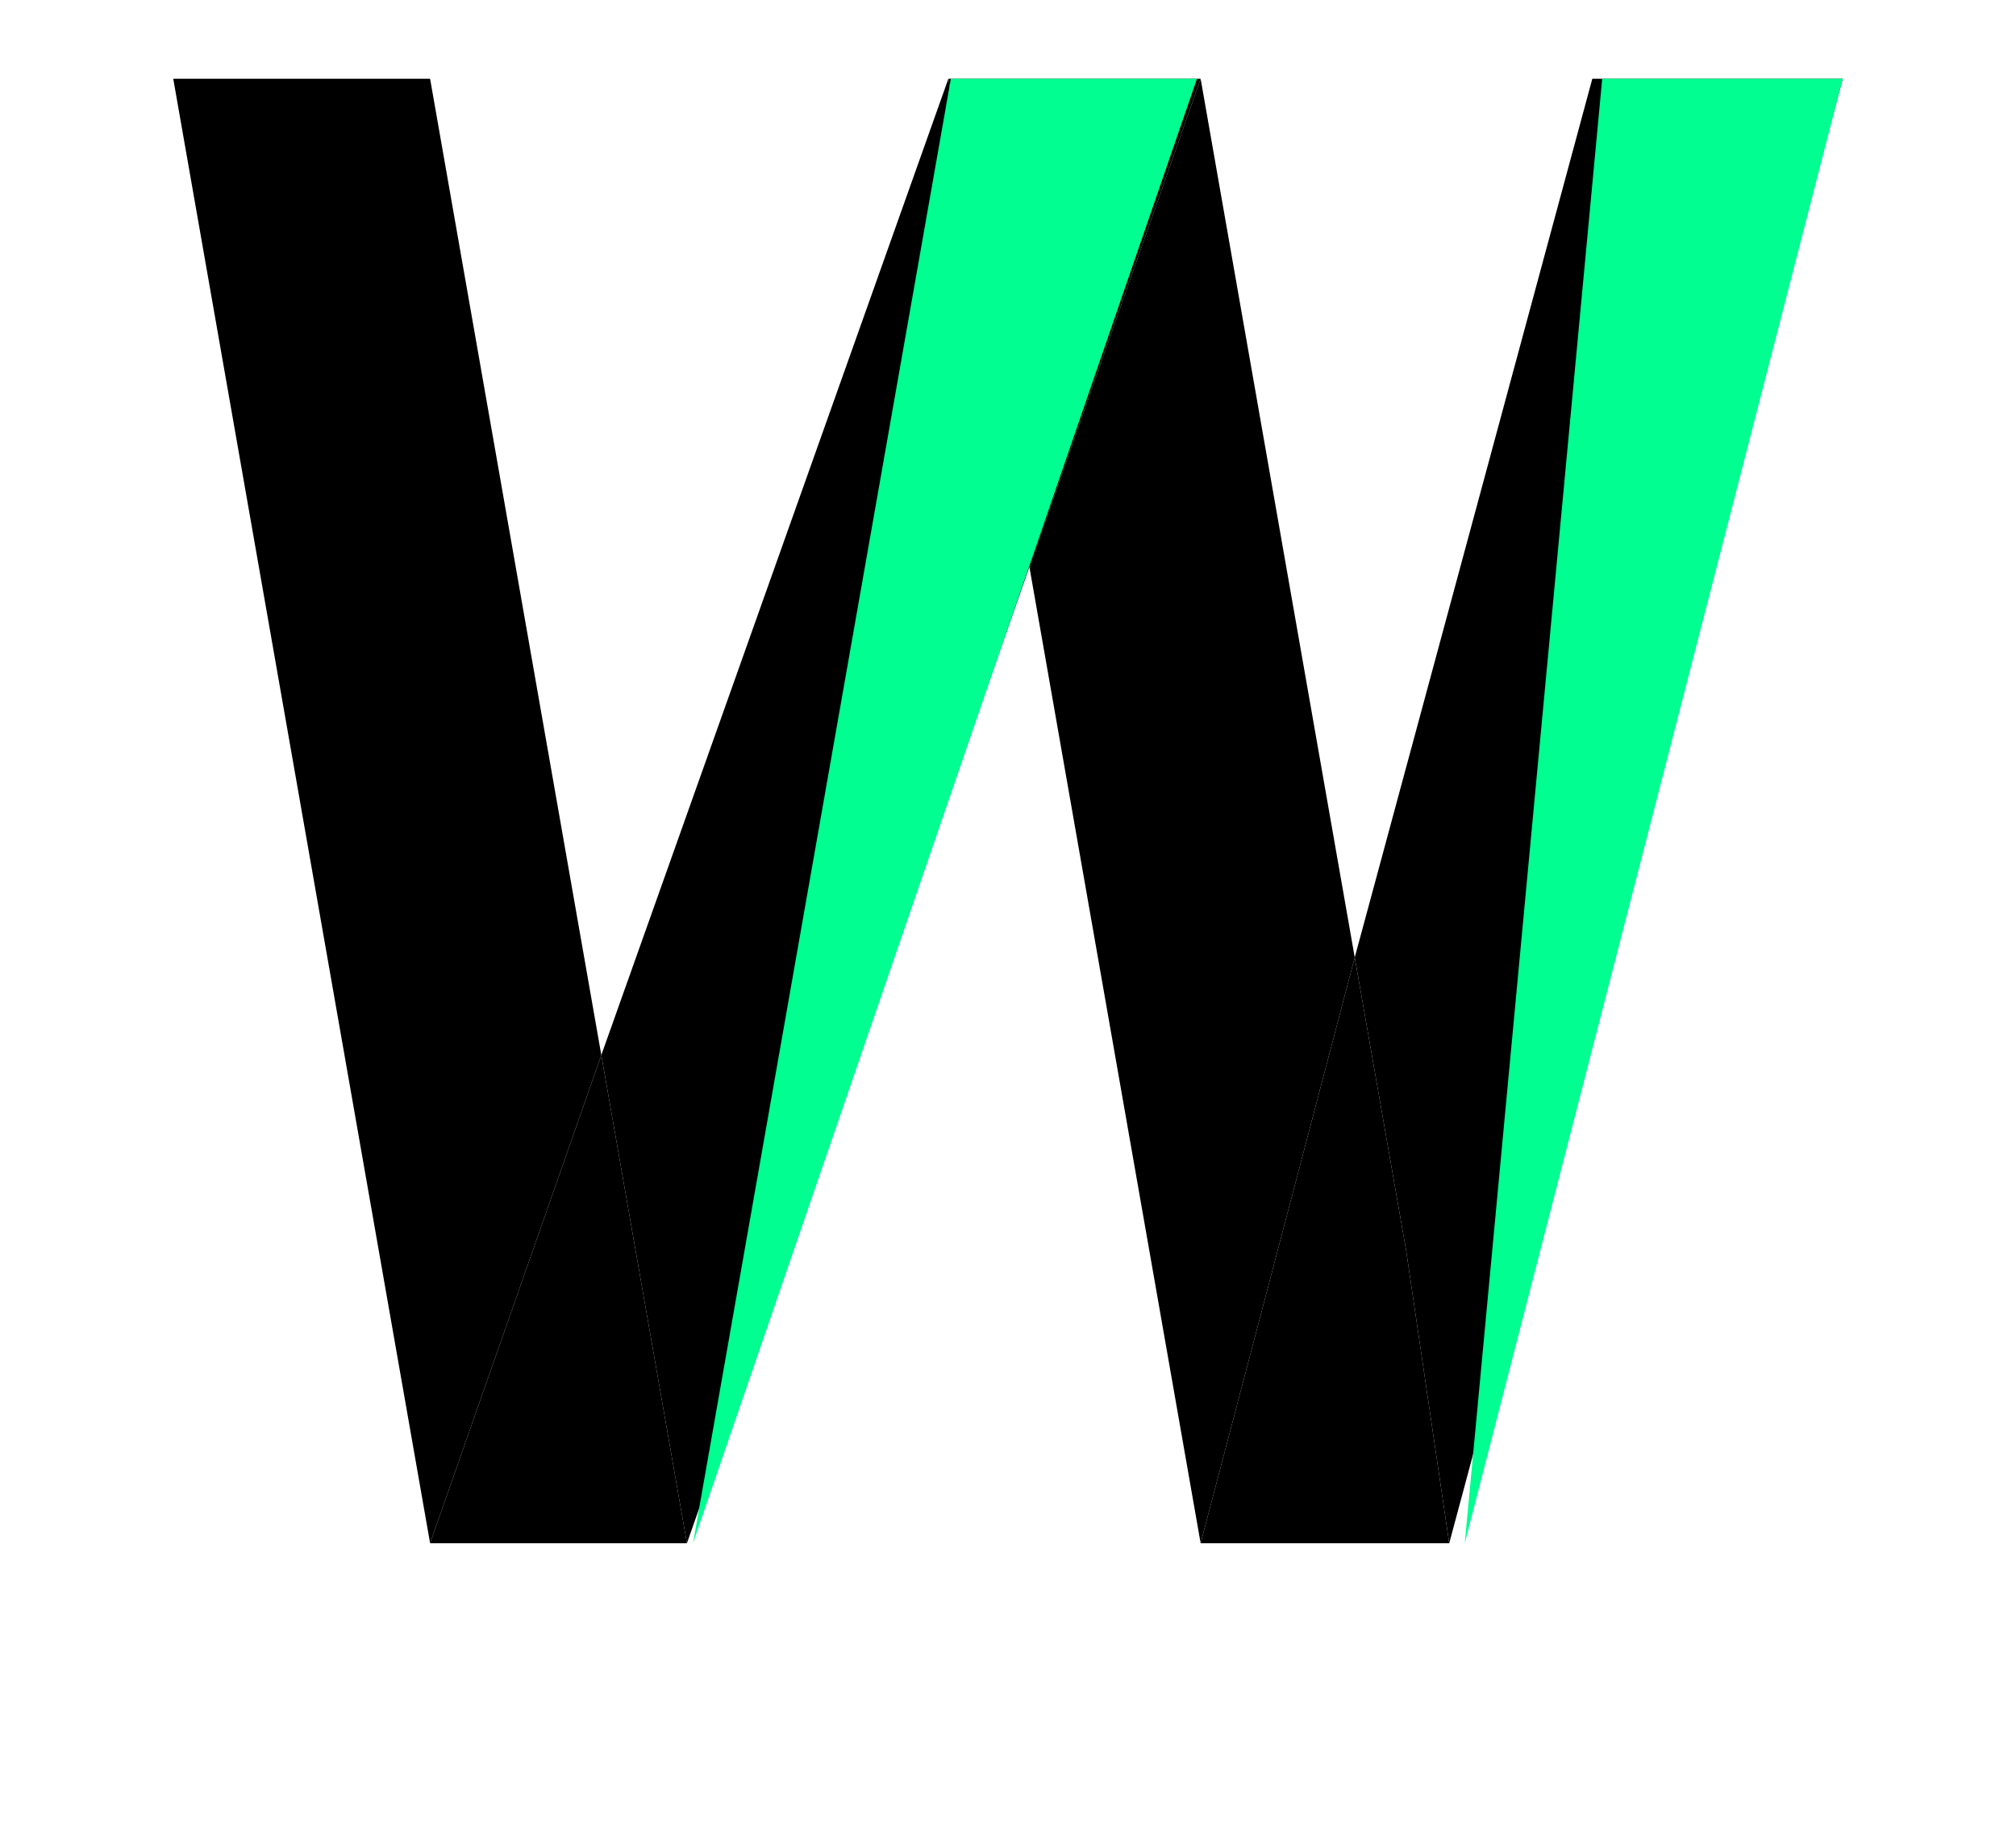
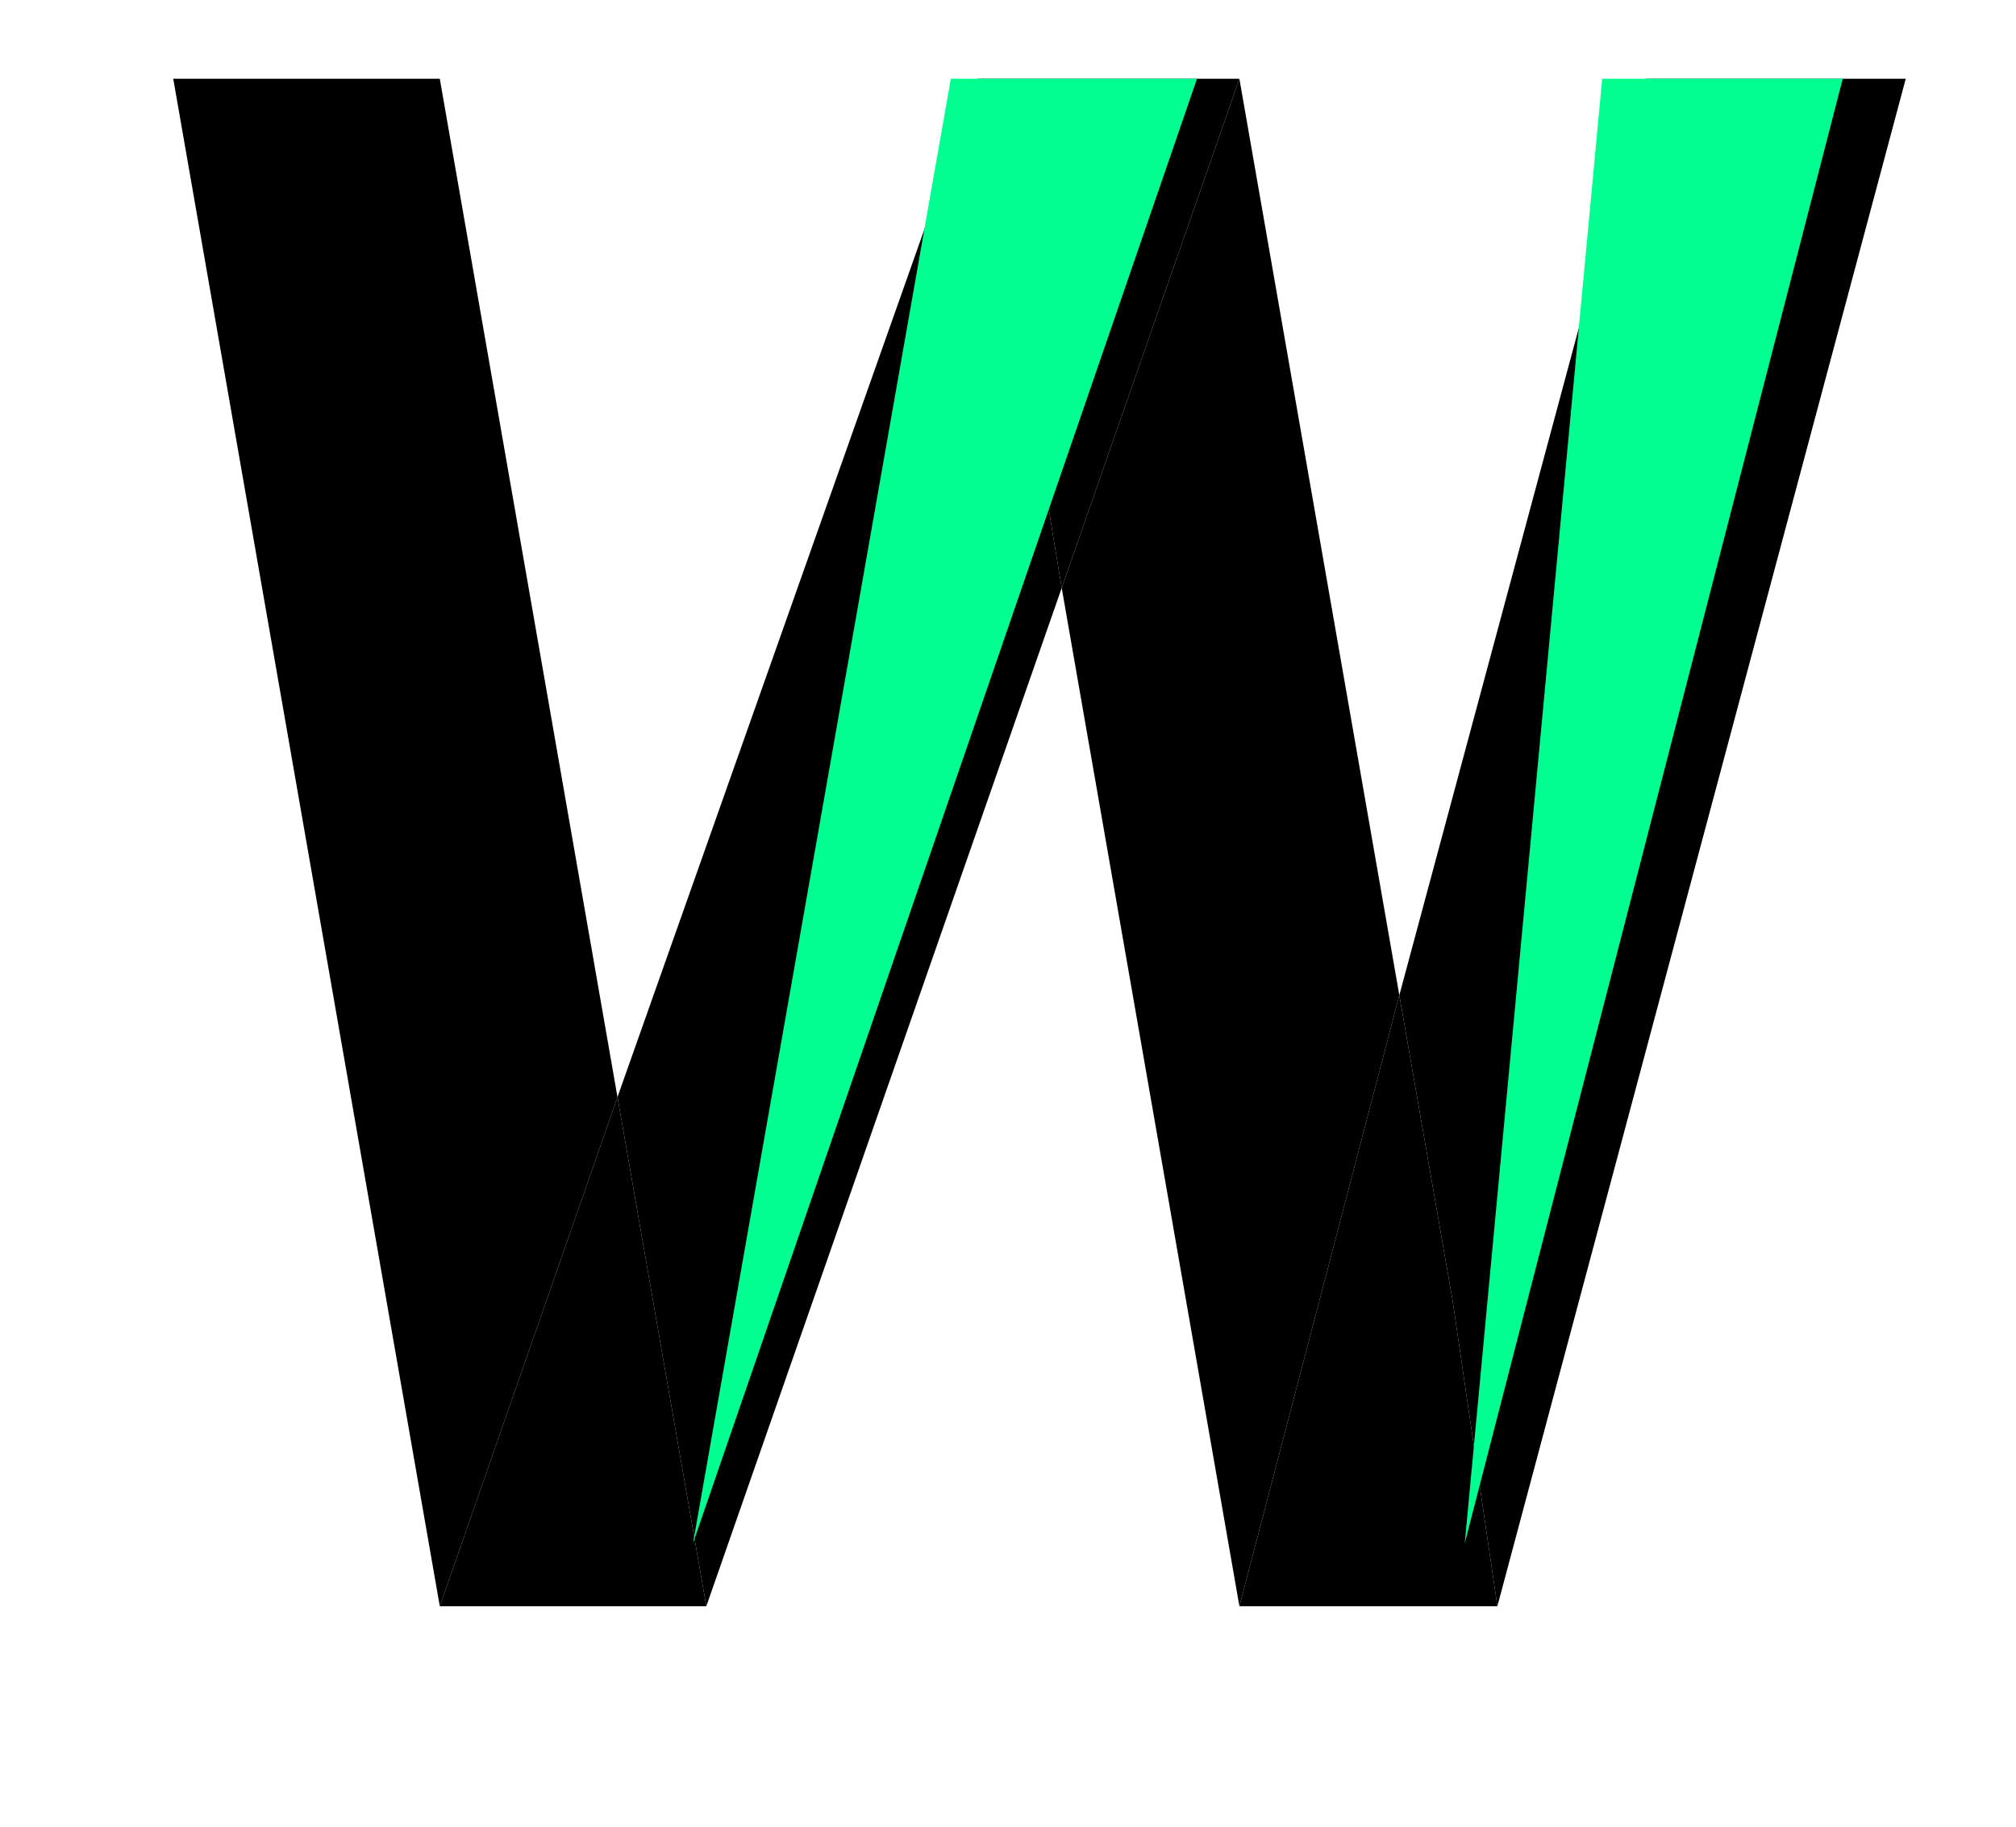
<svg xmlns="http://www.w3.org/2000/svg" width="128" height="116" viewBox="0 0 128 116" fill="none">
  <g id="logo64">
    <g id="Vector 1">
-       <path d="M76.231 98H92.014L89.277 79.4L86.015 60.8L76.231 98Z" fill="black" />
-       <path d="M27.308 5C27.308 5 17.369 5 11 5C17.369 41.319 27.308 98 27.308 98L38.179 67L27.308 5Z" fill="black" />
-       <path d="M27.308 98H43.615L38.179 67L27.308 98Z" fill="black" />
-       <path d="M60.214 5L38.179 67L43.615 98L65.359 36L60.214 5Z" fill="black" />
-       <path d="M76.231 5H60.214L65.359 36L76.231 5Z" fill="black" />
-       <path d="M86.015 60.8L76.231 5L65.359 36L76.231 98L86.015 60.8Z" fill="black" />
-       <path d="M117 5H101.1L86.015 60.8L89.277 79.4L92.014 98L117 5Z" fill="black" />
+       <path d="M78.692 102H95.071L92.231 82.6L88.846 63.2L78.692 102Z" fill="black" />
+       <path d="M27.923 5C27.923 5 17.609 5 11 5C17.609 42.881 27.923 102 27.923 102L39.205 69.667L27.923 5Z" fill="black" />
+       <path d="M27.923 102H44.846L39.205 69.667L27.923 102Z" fill="black" />
+       <path d="M62.071 5L39.205 69.667L44.846 102L67.41 37.333L62.071 5Z" fill="black" />
+       <path d="M78.692 5H62.071L67.41 37.333L78.692 5Z" fill="black" />
+       <path d="M88.846 63.2L78.692 5L67.41 37.333L78.692 102L88.846 63.2Z" fill="black" />
+       <path d="M121 5H104.5L88.846 63.2L92.231 82.6L95.071 102L121 5Z" fill="black" />
    </g>
    <path id="Vector 3" d="M76 5L44 98L60.372 5H76Z" fill="#00FE91" />
    <path id="Vector 4" d="M117 5L93 98L101.727 5H117Z" fill="#00FE91" />
  </g>
</svg>
